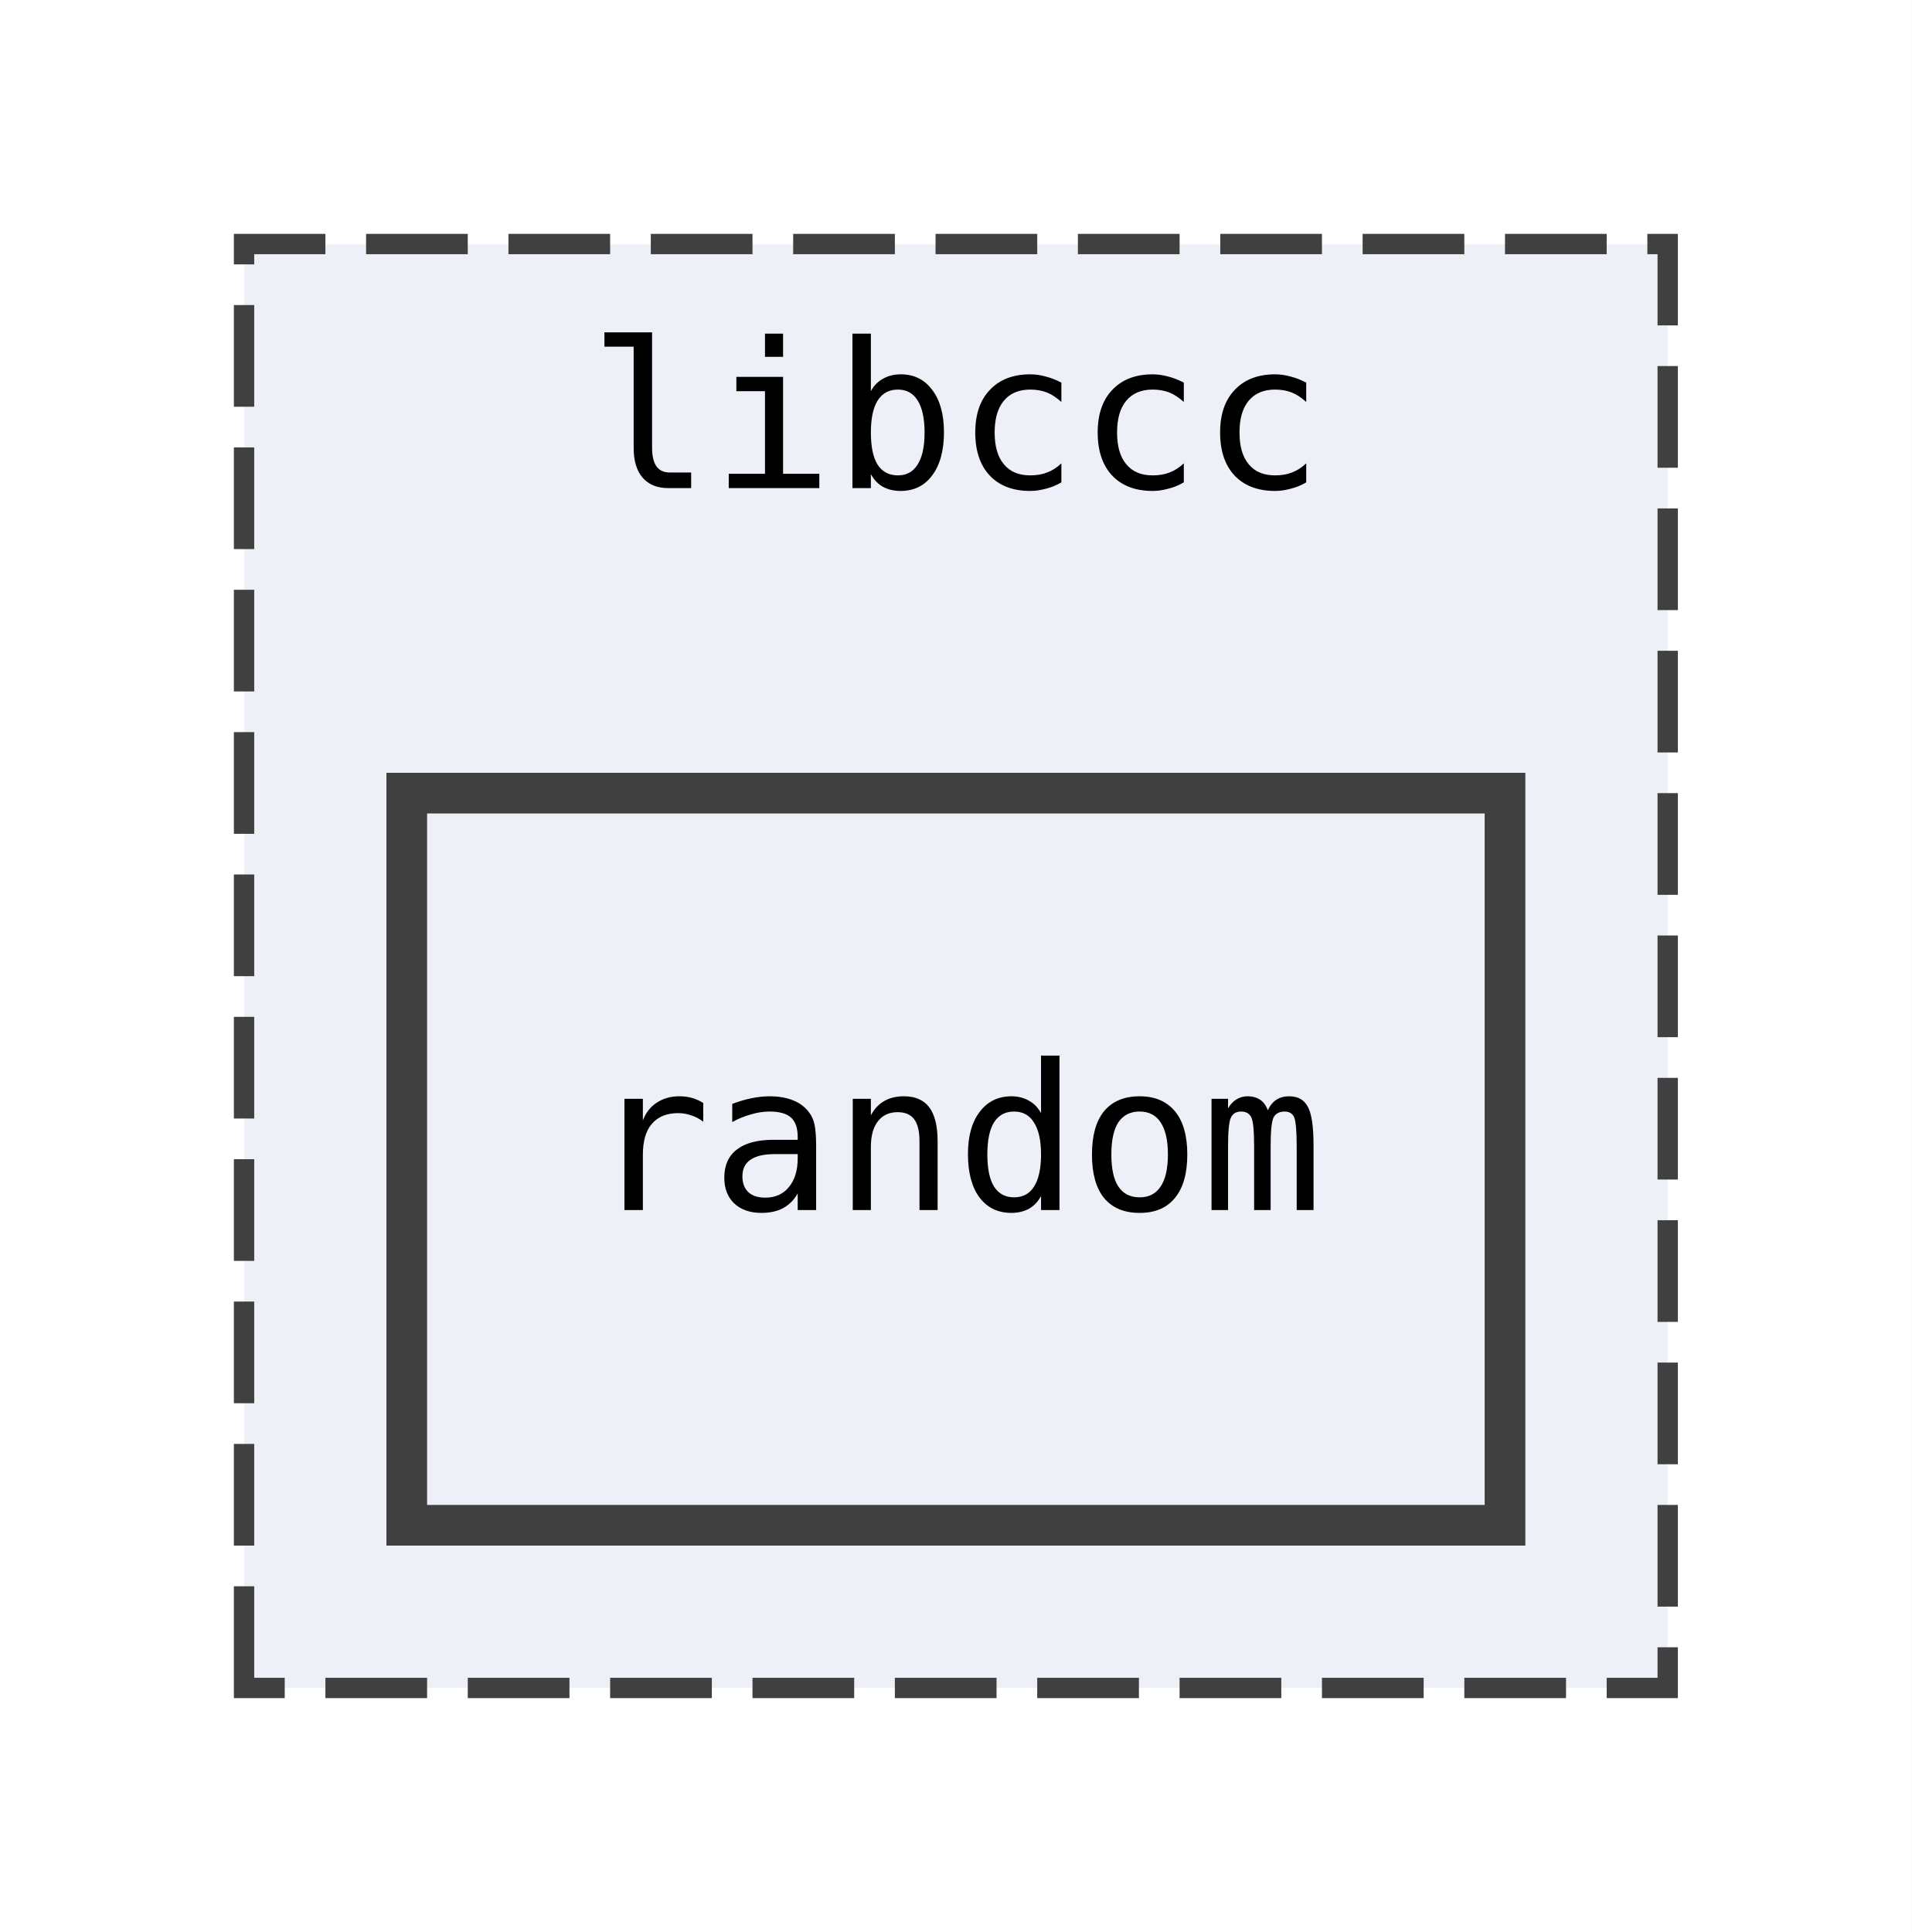
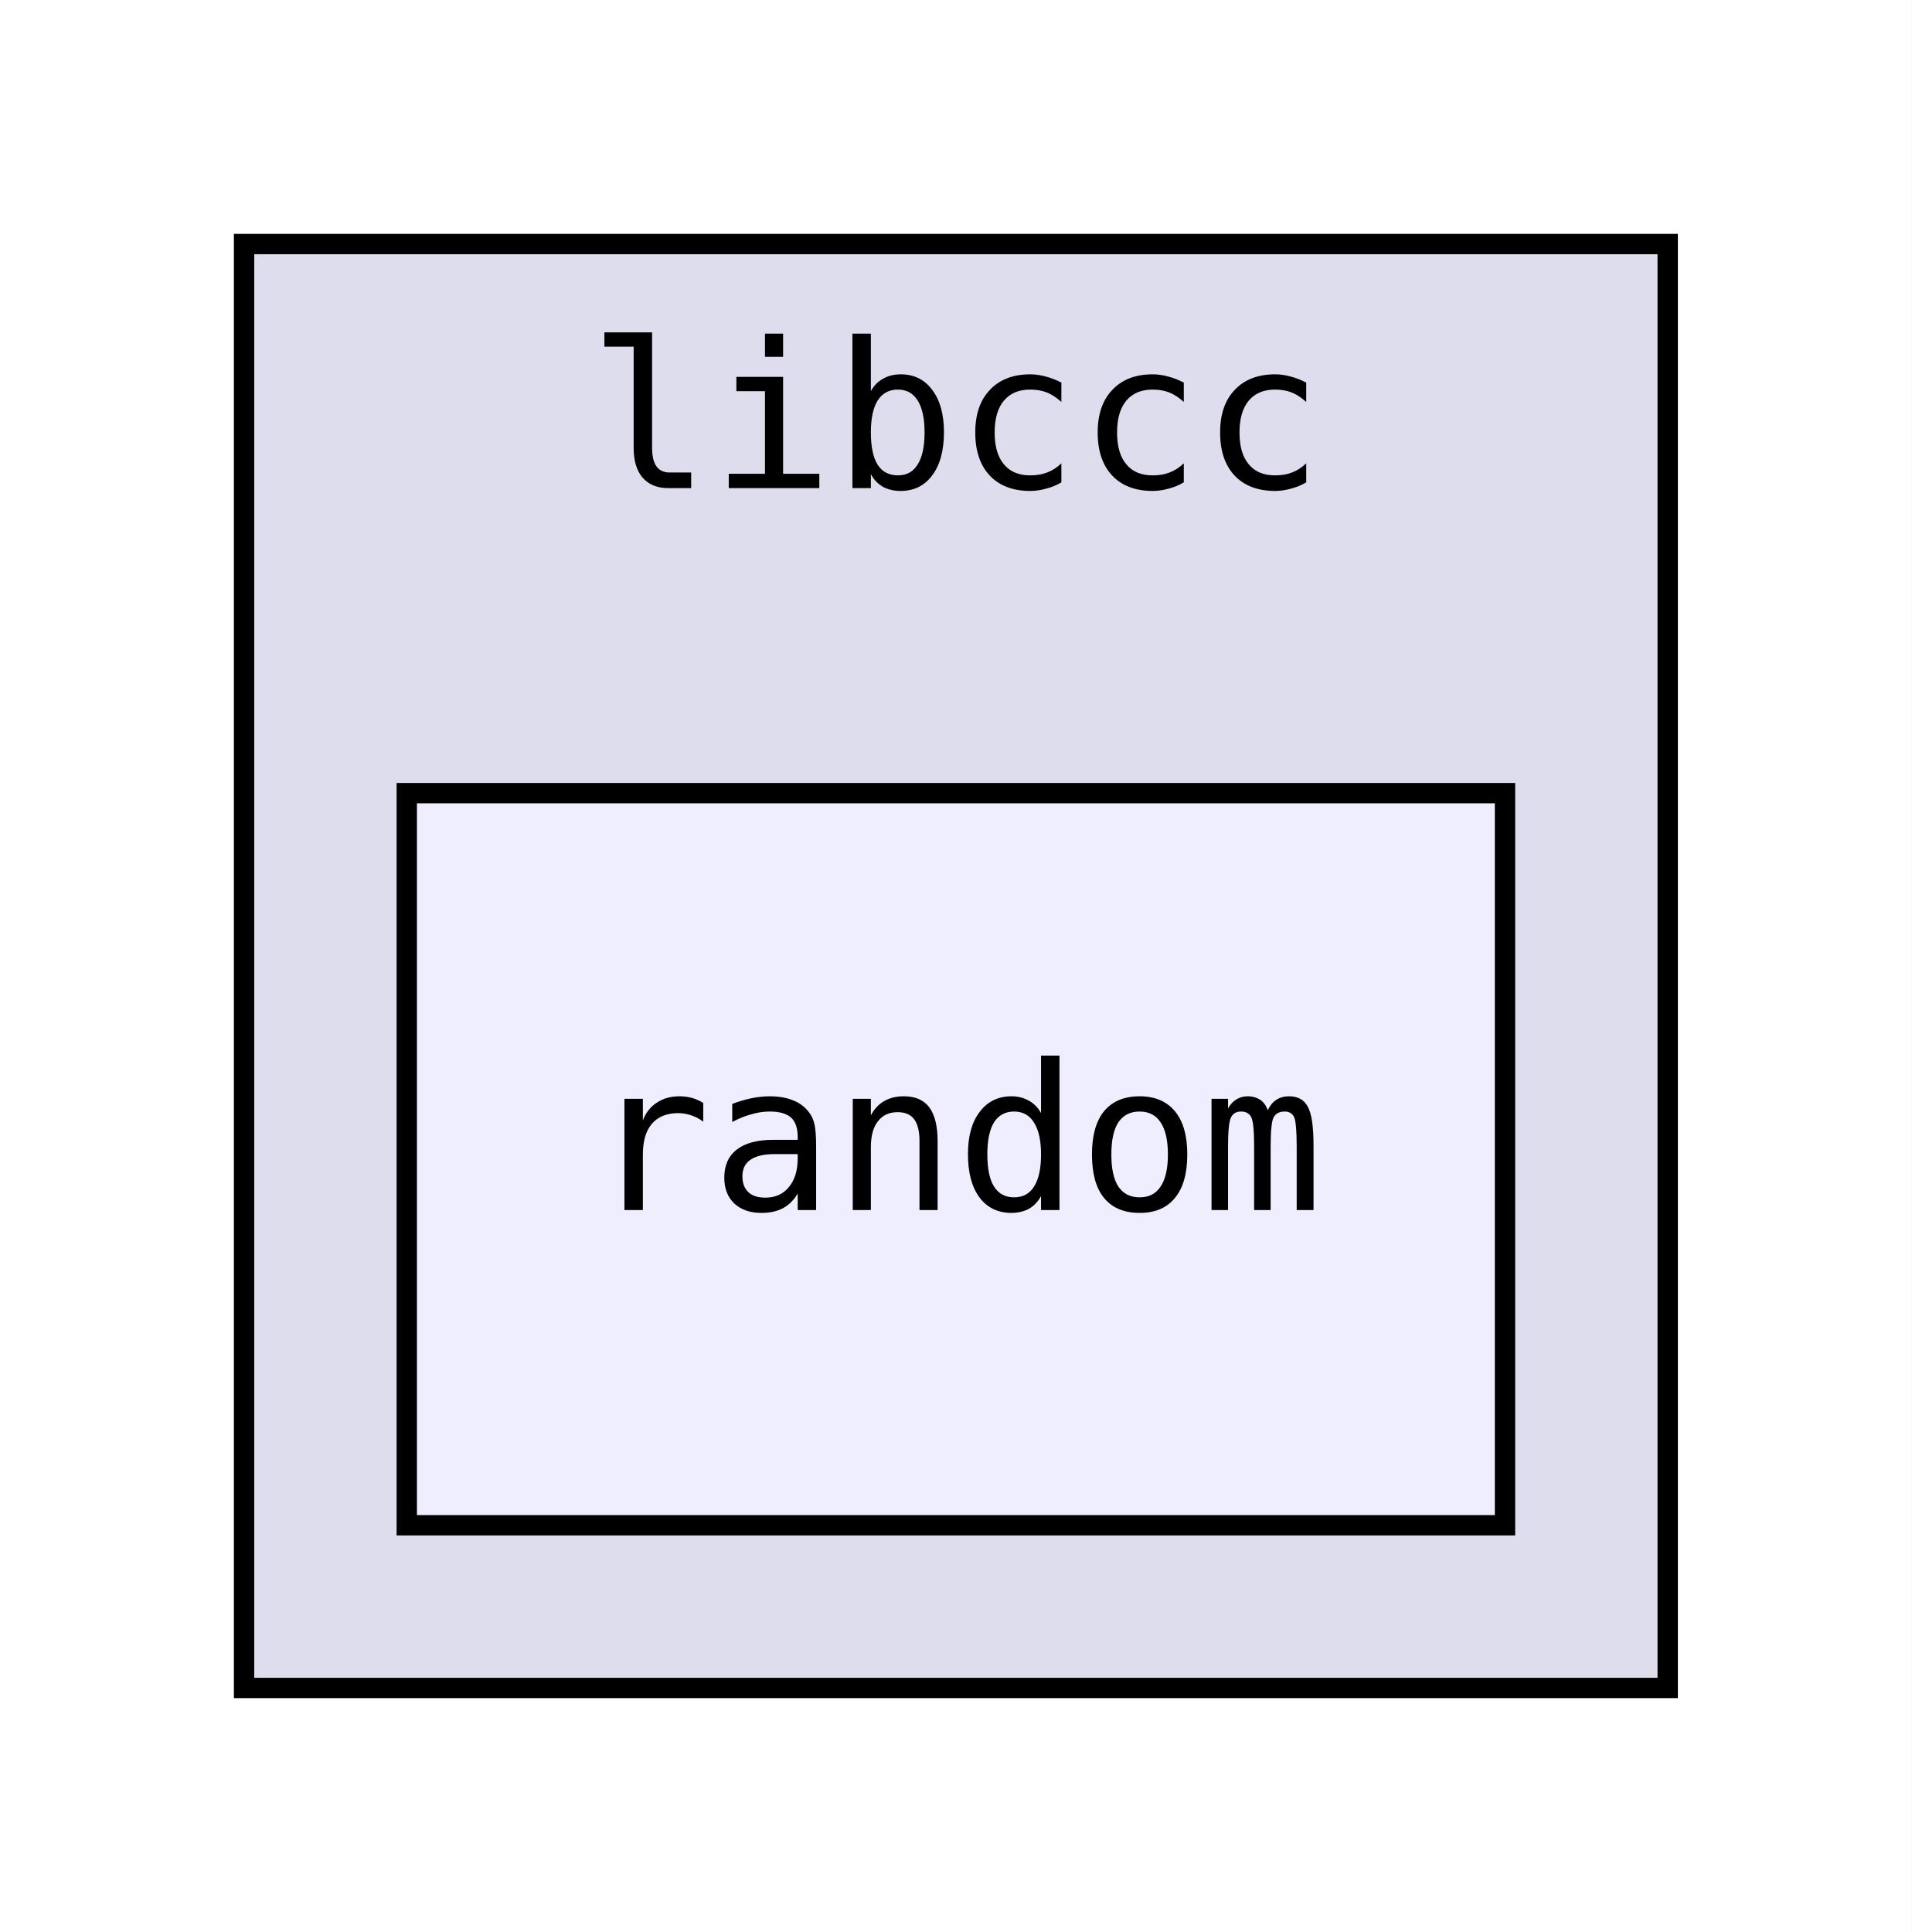
<svg xmlns="http://www.w3.org/2000/svg" xmlns:xlink="http://www.w3.org/1999/xlink" width="94pt" height="95pt" viewBox="0.00 0.00 94.00 95.00">
  <g id="graph0" class="graph" transform="scale(1 1) rotate(0) translate(4 91)">
    <polygon fill="white" stroke="transparent" points="-4,4 -4,-91 90,-91 90,4 -4,4" />
    <g id="clust1" class="cluster">
      <g id="a_clust1">
        <a xlink:href="dir_c91b9cc10373ff0ff775332a50dfdee2.html" target="_top" xlink:title="libccc">
-           <polygon fill="#edf0f7" stroke="#404040" stroke-dasharray="5,2" points="8,-8 8,-79 78,-79 78,-8 8,-8" />
+           <polygon fill="#ddddee" stroke="black" points="8,-8 8,-79 78,-79 78,-8 8,-8" />
          <text text-anchor="middle" x="43" y="-67" font-family="Consolas" font-size="10.00">libccc</text>
        </a>
      </g>
    </g>
    <g id="node1" class="node">
      <g id="a_node1">
        <a xlink:href="dir_4f2944236d2c525a0d023b83029b43e5.html" target="_top" xlink:title="random">
-           <polygon fill="#edf0f7" stroke="#404040" stroke-width="2" points="70,-52 16,-52 16,-16 70,-16 70,-52" />
+           <polygon fill="#eeeeff" stroke="black" points="70,-52 16,-52 16,-16 70,-16 70,-52" />
          <text text-anchor="middle" x="43" y="-31.5" font-family="Consolas" font-size="10.00">random</text>
        </a>
      </g>
    </g>
  </g>
</svg>
